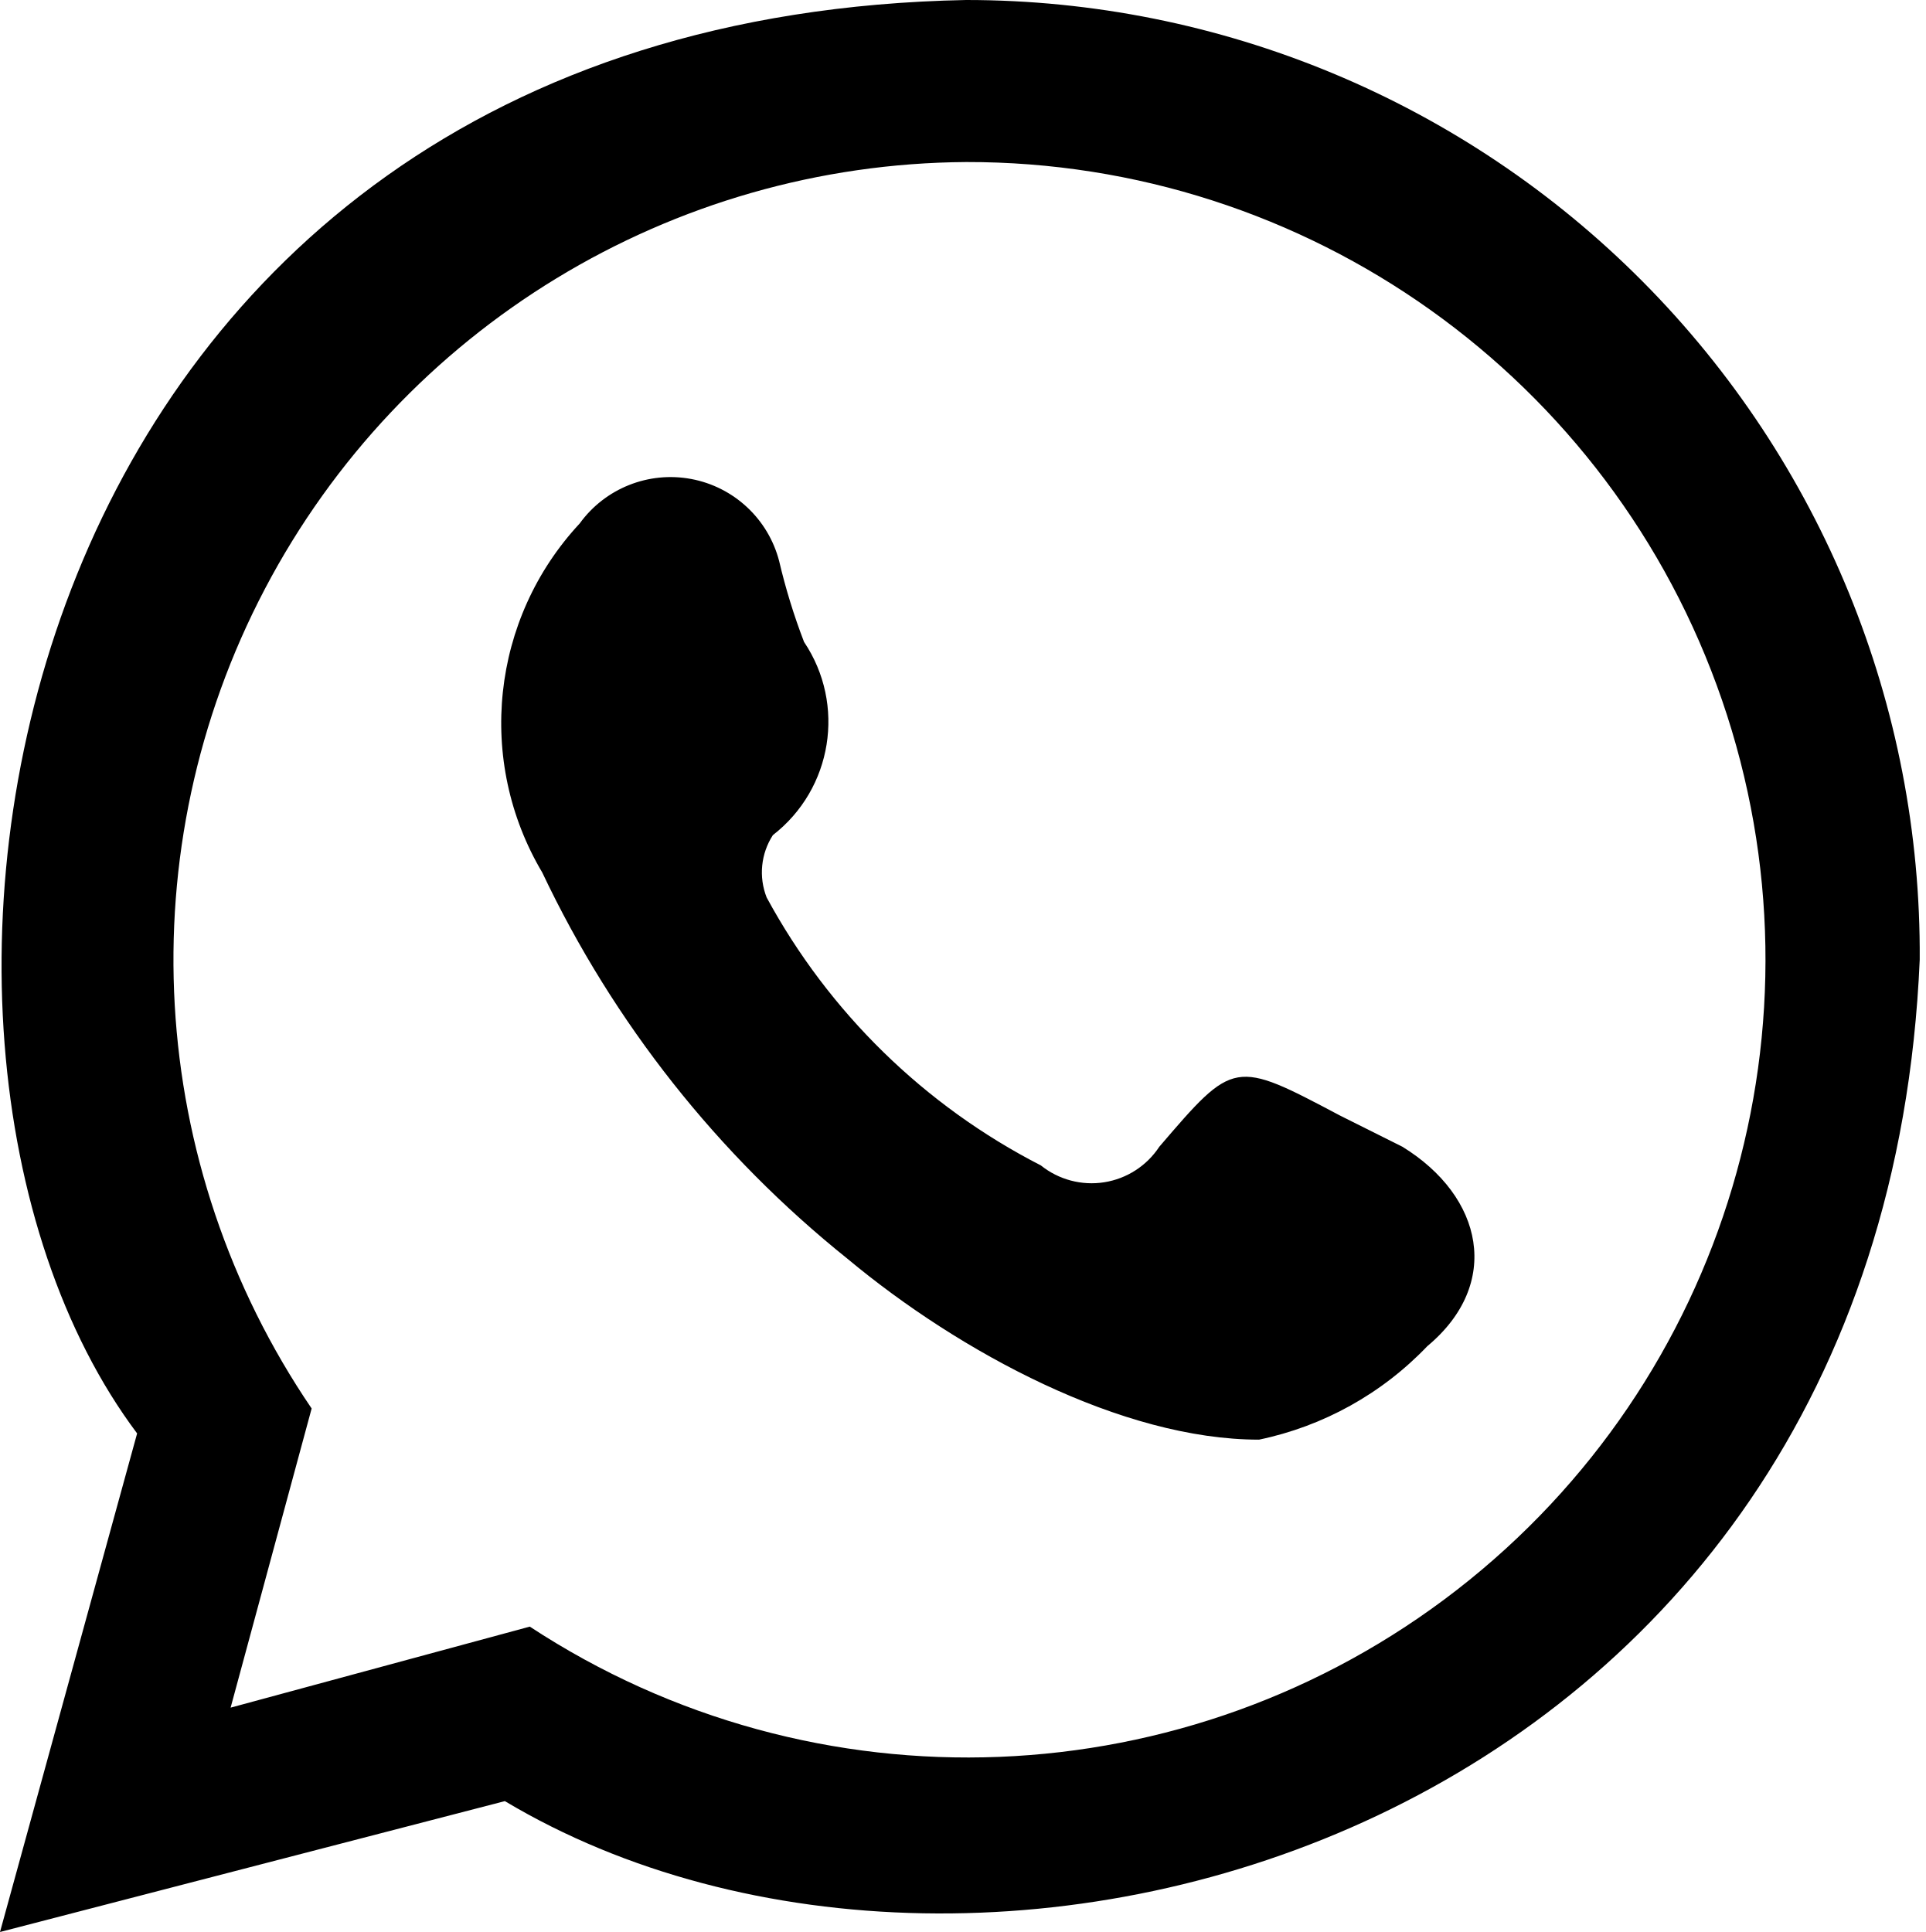
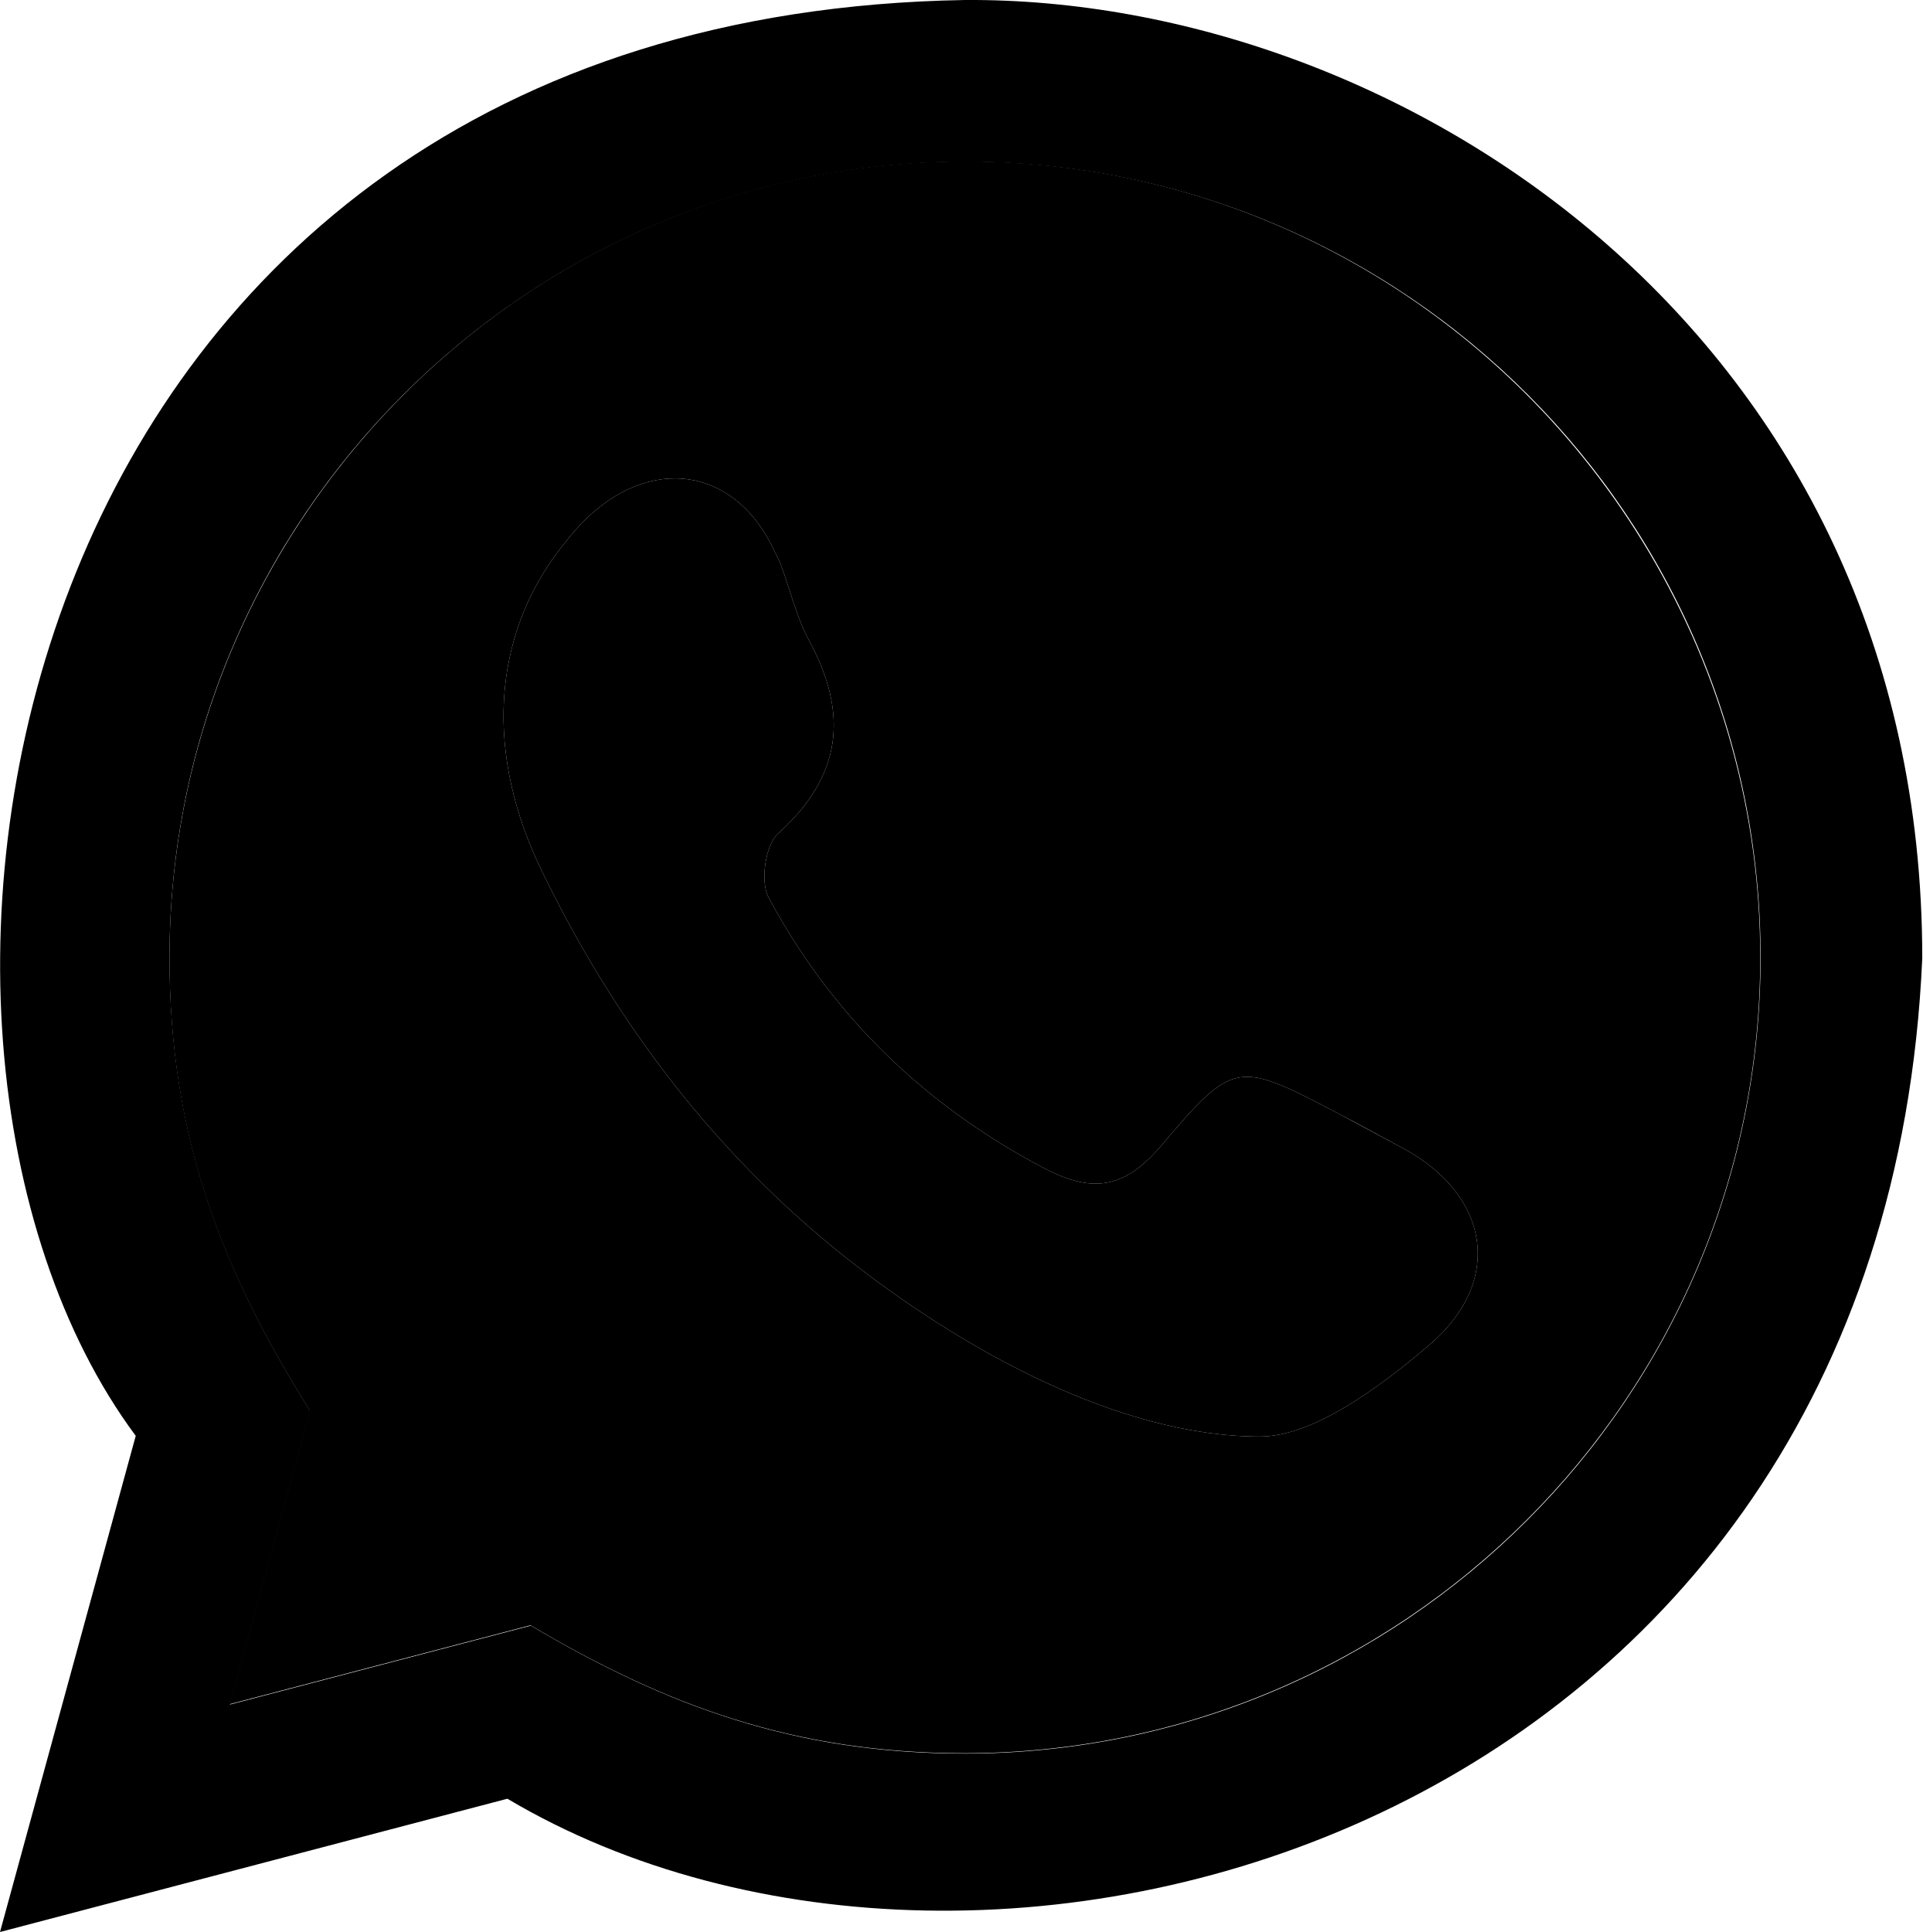
- <svg viewBox="0 0 30.9 31" id="whatsapp" aria-labelledby="title, description">
-   <path d="M8.1 28.9c7.7 4.6 22.1.5 22.7-13.5A15.3 15.3 0 0015.5 0C0 .3-2.6 16.6 2.2 23L0 31zm7.4-26.3a12.8 12.8 0 11-7 23.5l-4.8 1.3L5 22.6a12.8 12.8 0 0110.5-20zm-1.9 17.6c1.8 1.5 4.4 2.9 6.6 2.9a5.2 5.2 0 002.7-1.5c1.2-1 .9-2.4-.4-3.2l-1-.5c-1.7-.9-1.7-.9-2.9.5a1.3 1.3 0 01-1.9.3 10.4 10.4 0 01-4.4-4.3 1.1 1.1 0 01.1-1 2.3 2.3 0 00.5-3.1 10 10 0 01-.4-1.3 1.8 1.8 0 00-3.2-.6 4.7 4.7 0 00-.6 5.6 17.6 17.6 0 004.9 6.2z" />
+ <svg viewBox="0 0 541 543.6" id="whatsapp" aria-labelledby="title, description">
+   <path d="M142.8 506.1c135.3 80.3 387.4 9.1 398.2-236.5C541 94.4 394.3-.8 271.6 0 0 4.5-46.2 290.3 38.2 404L0 543.6zM271.7 45.5c123.8 0 223.9 100.3 223.8 224s-100.6 223.9-224 223.9c-47.9 0-84.1-13.5-122.1-36l-84.7 22.2Q76 438.2 87.3 397c-24.8-39.5-39.6-77.3-39.6-127.7.1-123.4 100.5-223.8 224-223.8z" />
+   <path d="M464.1 155.4c-39-65.7-110.4-110-192.5-110s-153.4 44.3-192.5 110a222.7 222.7 0 00-31.4 113.9c-.1 50.4 14.7 88.1 39.5 127.6l-22.6 82.6 84.7-22.2c38 22.5 74.2 36 122.1 36 123.4 0 224-100.4 224-223.9a223 223 0 00-31.3-114zm-61.8 223c-14.5 12.4-33 25.8-47.7 25.8-40 0-84.2-24.8-116.6-50.4-36.9-29.3-64.8-66.2-85.3-108.3-16.4-33.4-14-65.7 4.2-90.1a102.8 102.8 0 016.7-8.1c19.4-19.9 43.7-15.8 54.5 8.1a29.6 29.6 0 011.5 3.1c2.8 7.3 4.5 15.1 8.2 21.9 11.1 20.6 9.1 38.1-8.9 54.2-3.5 3.2-5 13.5-2.6 17.9 17.7 33 43.5 58.1 76.8 75.8 13.8 7.4 22.9 6.6 33.5-5.7 20.9-24.7 21.6-24.2 50.8-8.9 5.8 3 11.5 6.2 17.3 9.3 24.2 12.9 29 37.1 7.6 55.4z" />
+   <path d="M238 353.8c32.4 25.6 76.6 50.4 116.6 50.4 14.7 0 33.2-13.4 47.7-25.8 21.4-18.3 16.6-42.5-7.6-55.4l-17.3-9.3c-29.2-15.3-29.9-15.8-50.8 8.9-10.6 12.3-19.7 13.1-33.5 5.7-33.3-17.7-59.1-42.8-76.8-75.8-2.4-4.4-.9-14.7 2.6-17.9 18-16.1 20-33.6 8.9-54.2-3.7-6.8-5.4-14.6-8.2-21.9a29.6 29.6 0 00-1.5-3.1c-10.8-23.9-35.1-28-54.5-8.1a102.8 102.8 0 00-6.7 8.1c-18.2 24.4-20.6 56.7-4.2 90.1 20.5 42.1 48.4 79 85.3 108.3z" />
</svg>
